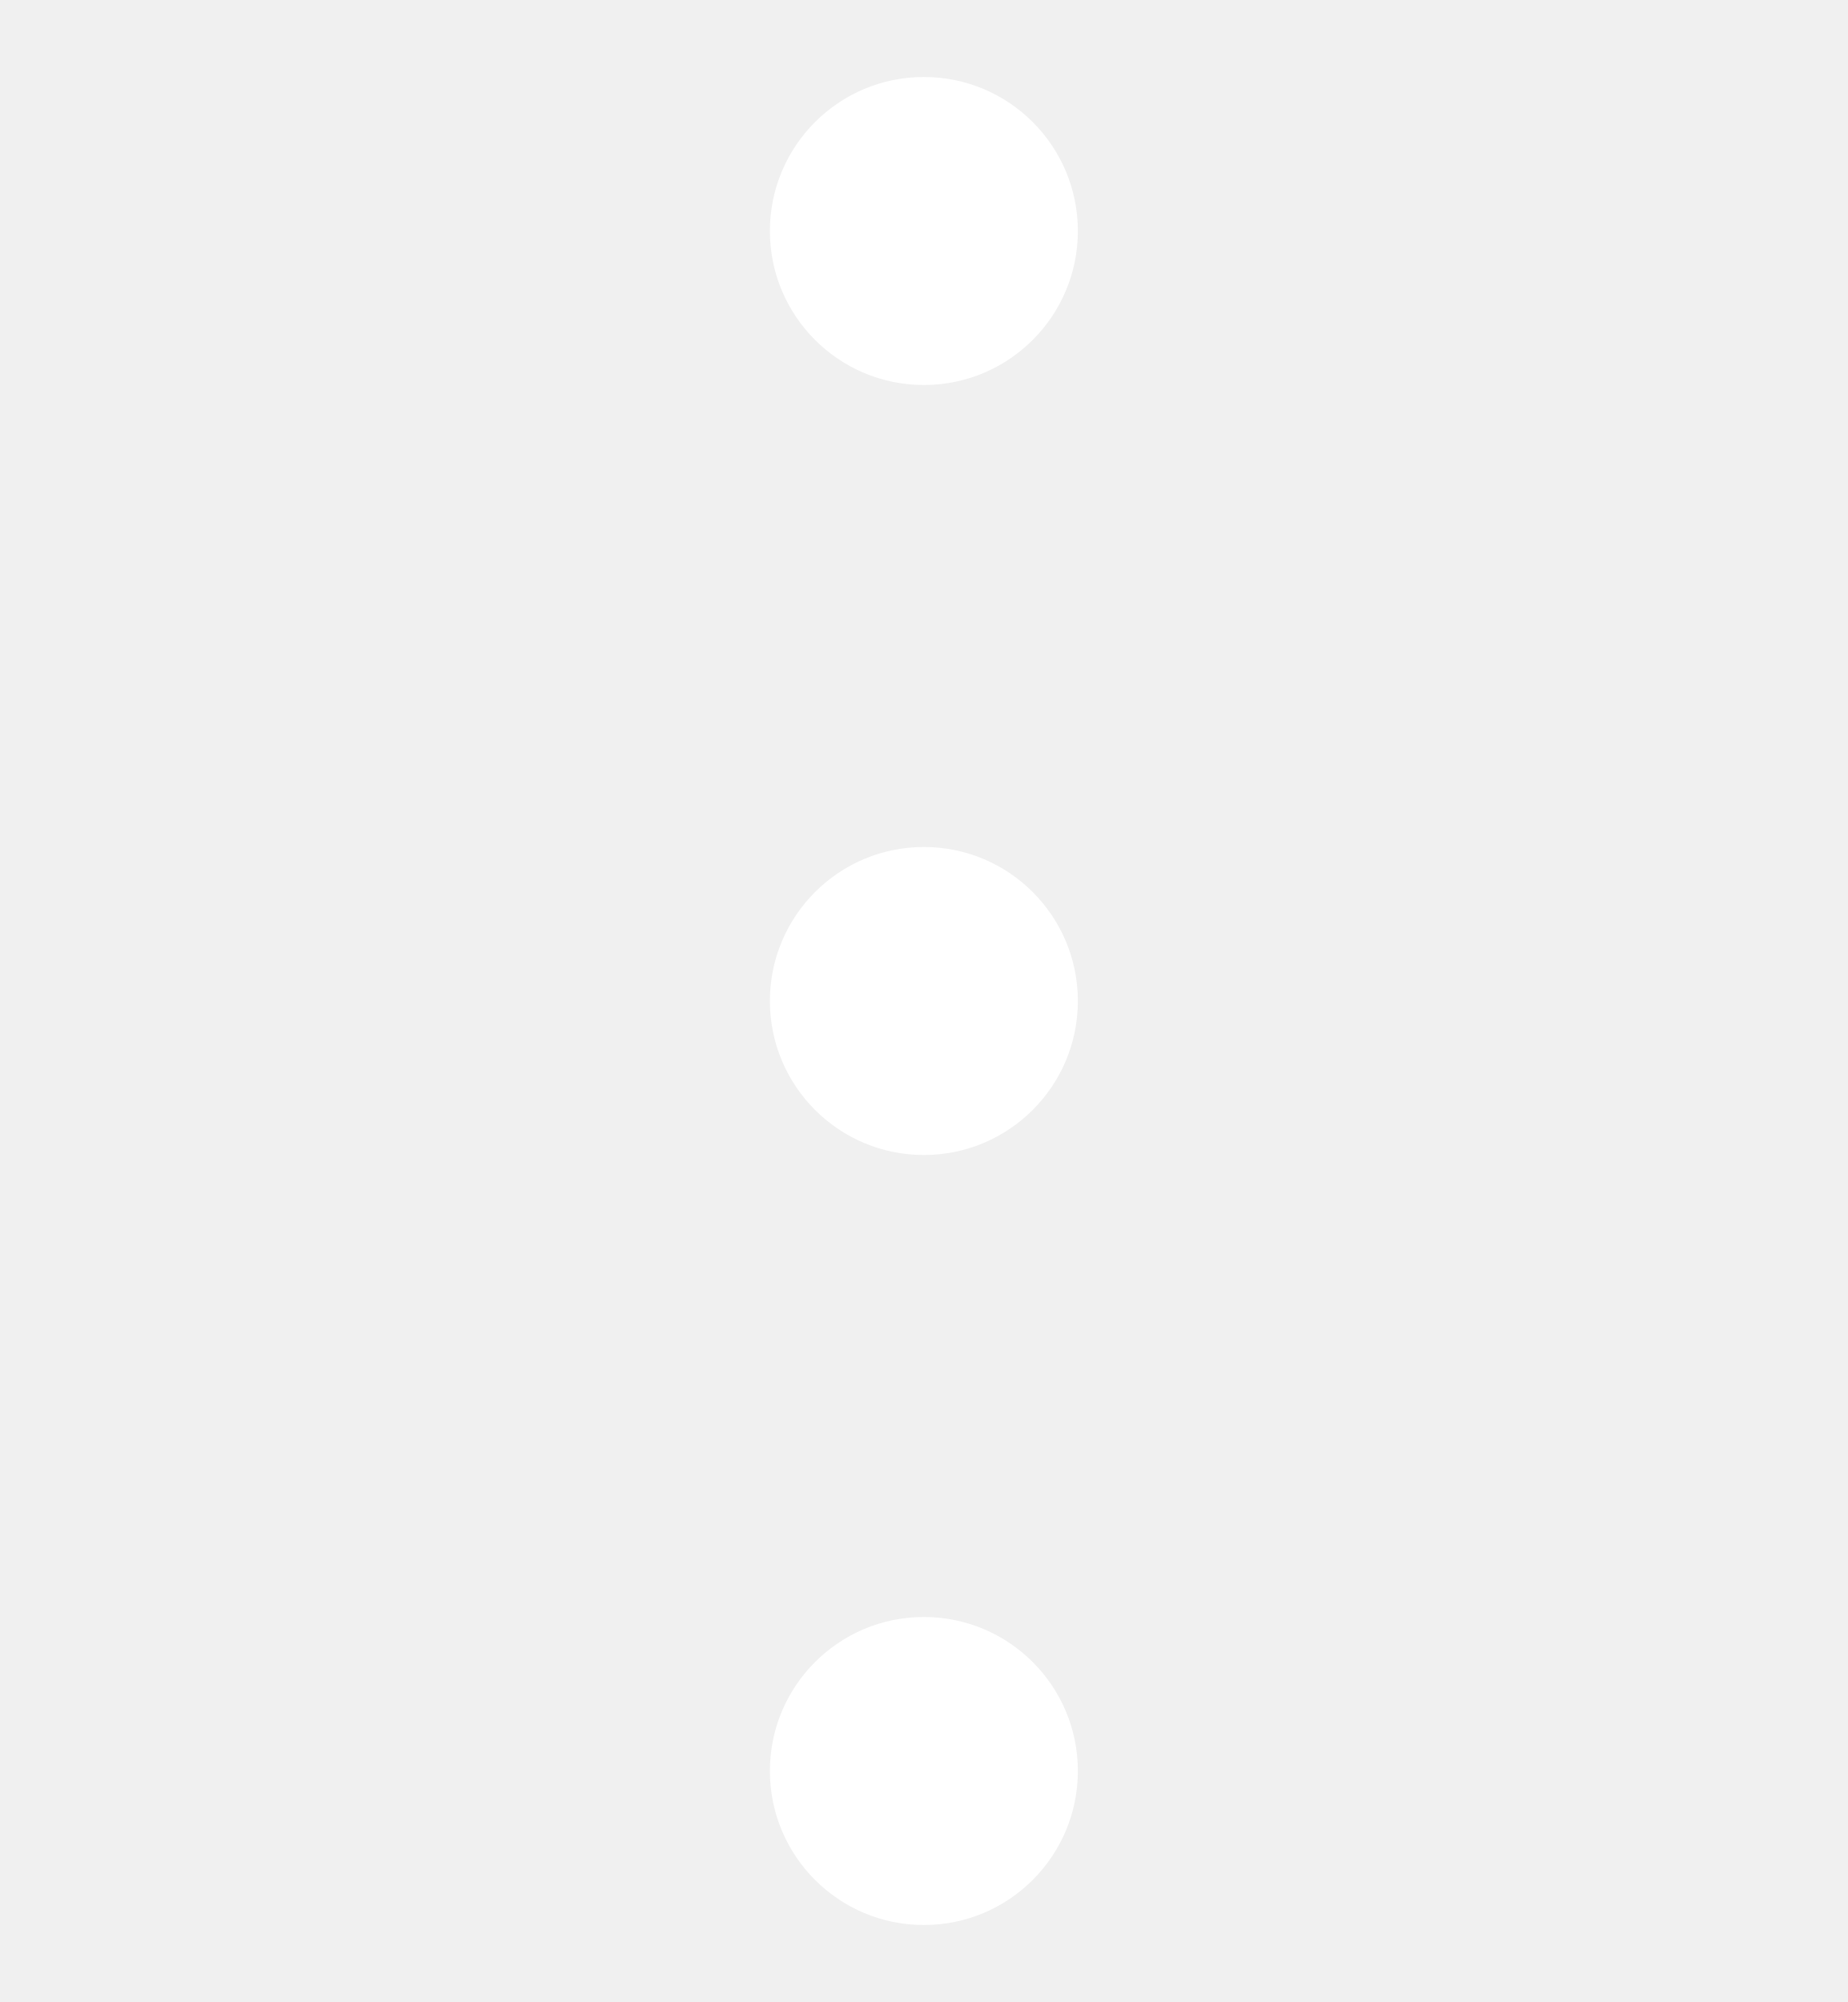
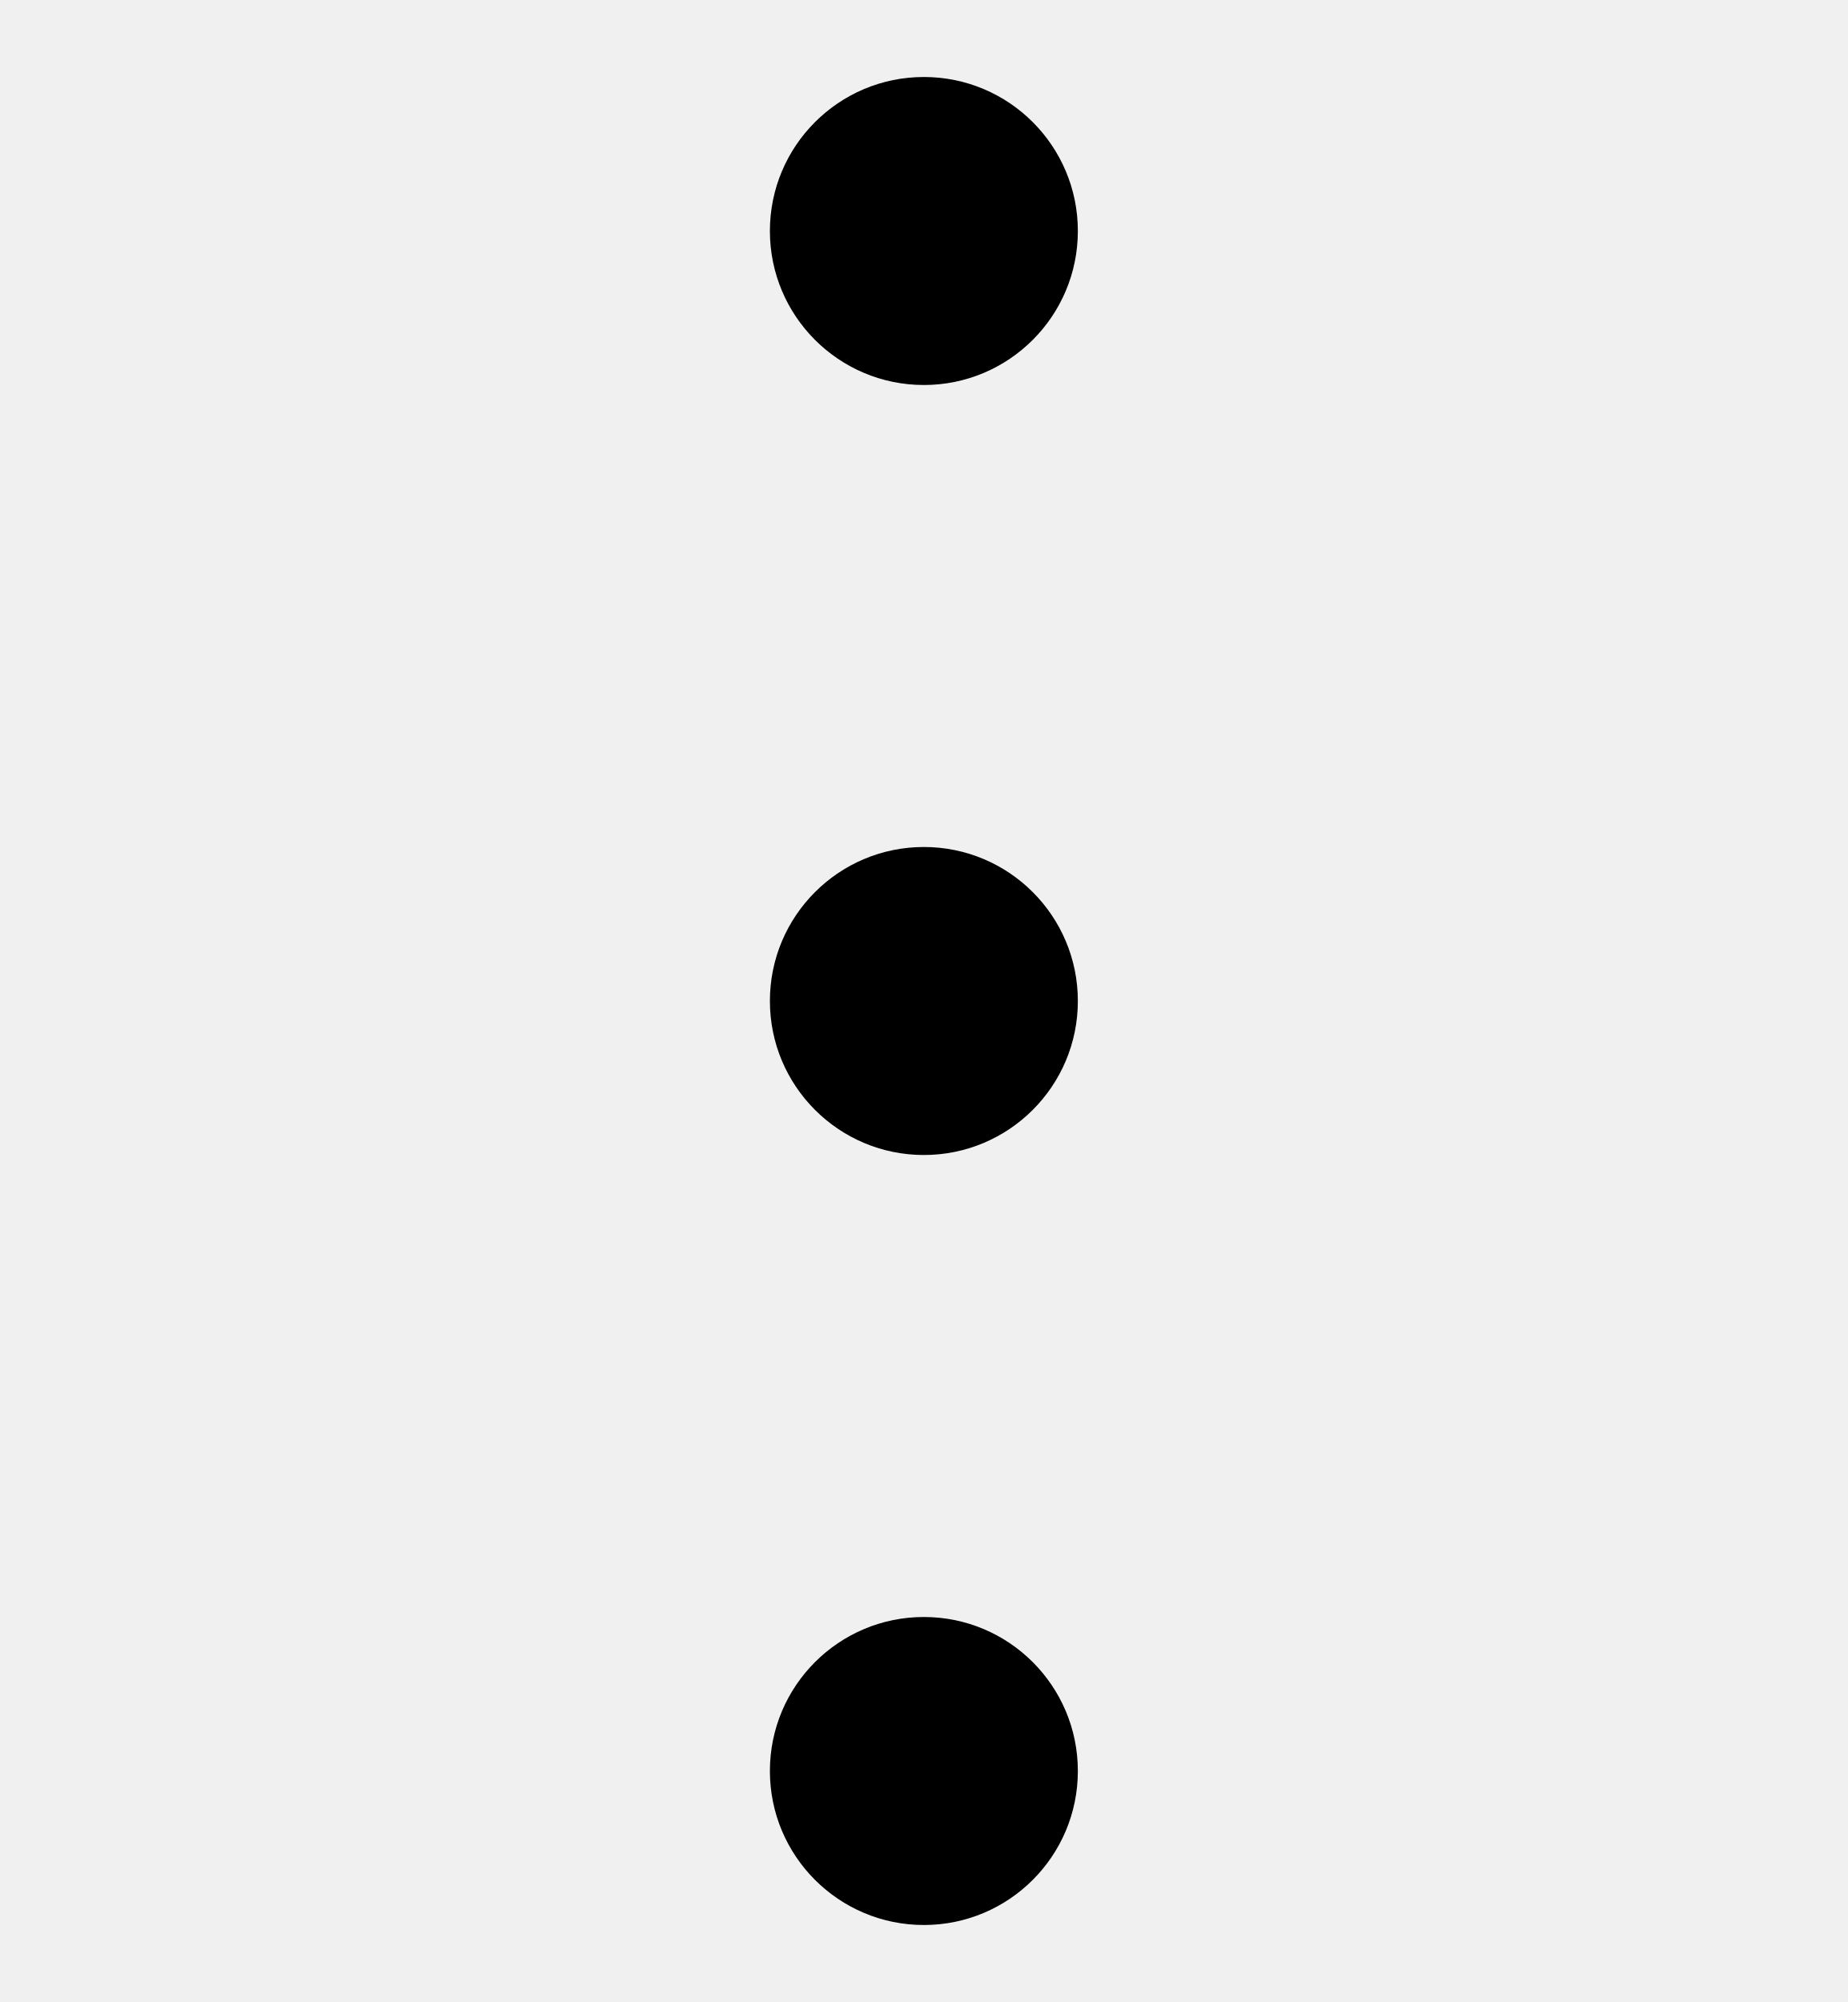
- <svg xmlns="http://www.w3.org/2000/svg" width="12" height="13" viewBox="0 0 12 13" fill="none">
+ <svg xmlns="http://www.w3.org/2000/svg" viewBox="0 0 12 13" fill="none">
  <g clip-path="url(#clip0_8892_116201)">
-     <circle cx="6" cy="1.5" r="1" fill="white" />
-     <circle cx="6" cy="6.5" r="1" fill="white" />
-     <circle cx="6" cy="11.5" r="1" fill="white" />
+     <circle cx="6" cy="1.5" r="1" fill="currentColor" />
+     <circle cx="6" cy="6.5" r="1" fill="currentColor" />
+     <circle cx="6" cy="11.5" r="1" fill="currentColor" />
  </g>
  <defs>
    <clipPath id="clip0_8892_116201">
-       <rect width="12" height="12" fill="white" transform="translate(0 0.5)" />
+       <rect width="100%" height="100%" fill="currentColor" transform="translate(0 0.5)" />
    </clipPath>
  </defs>
</svg>
